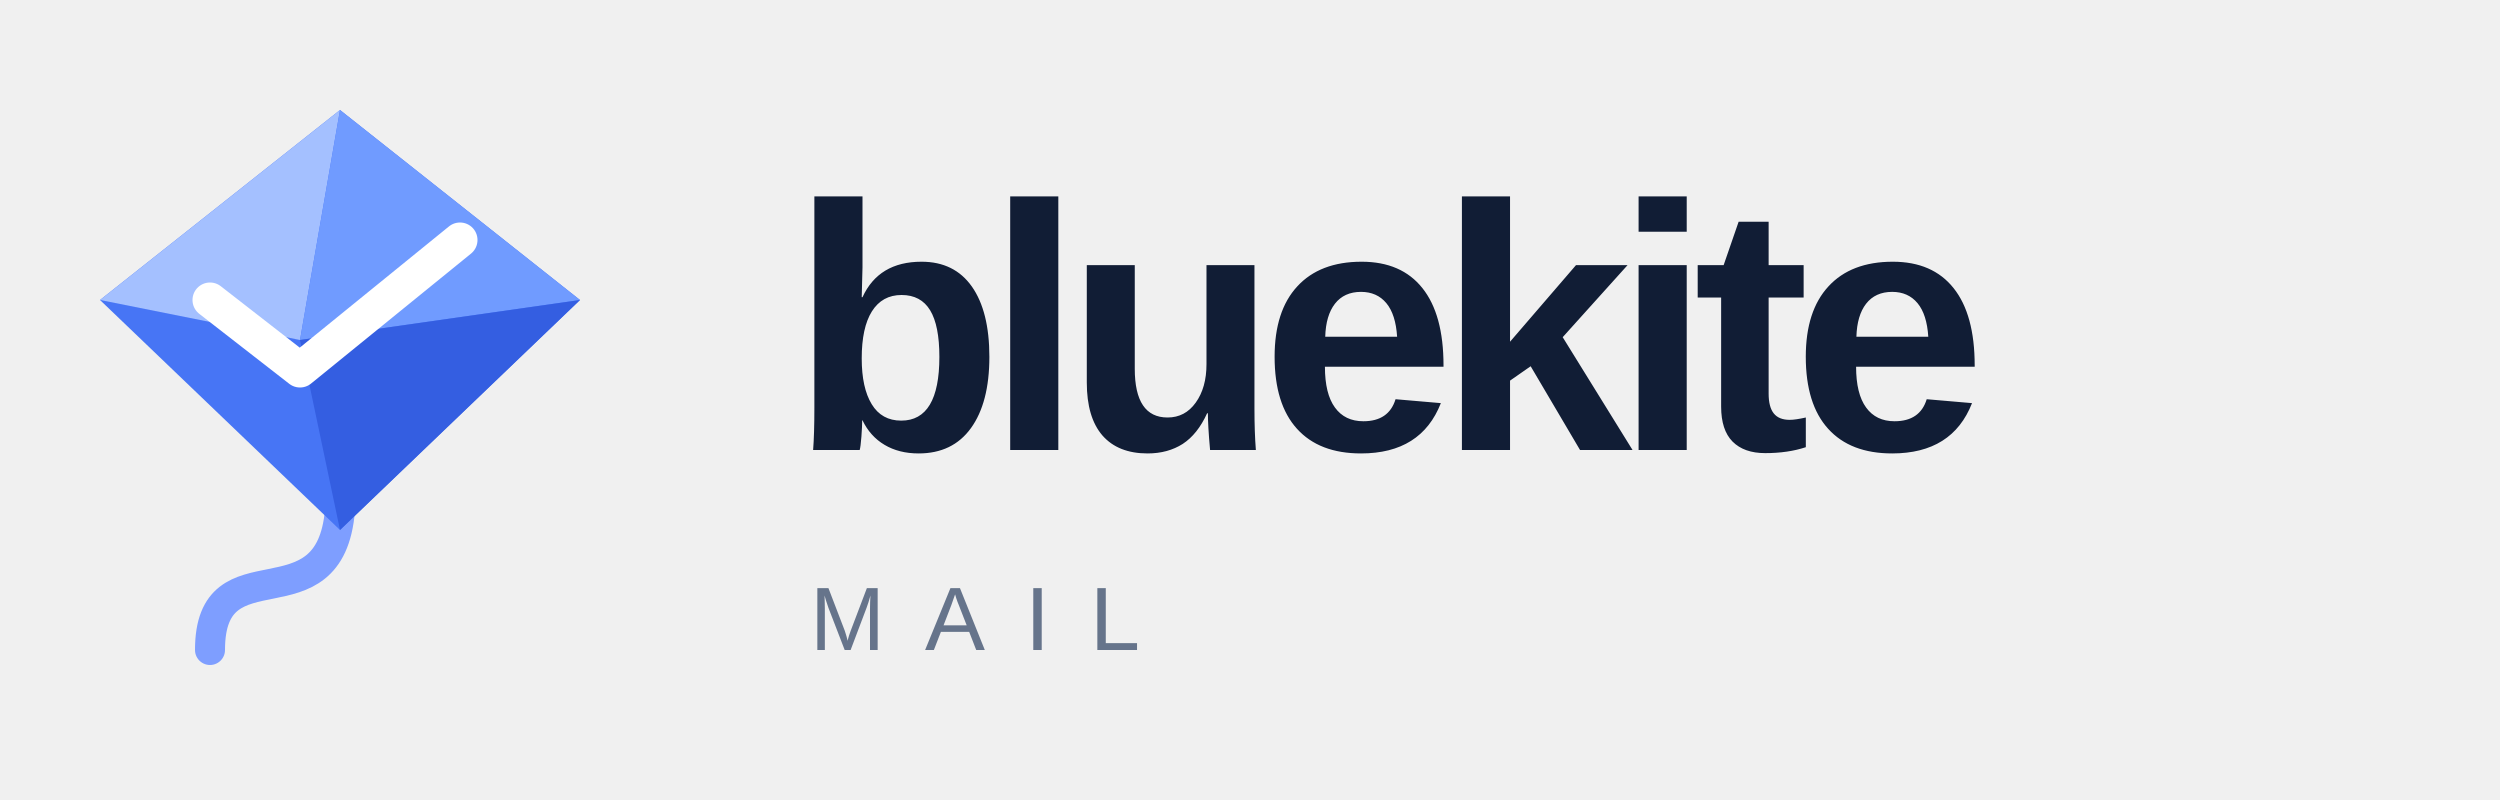
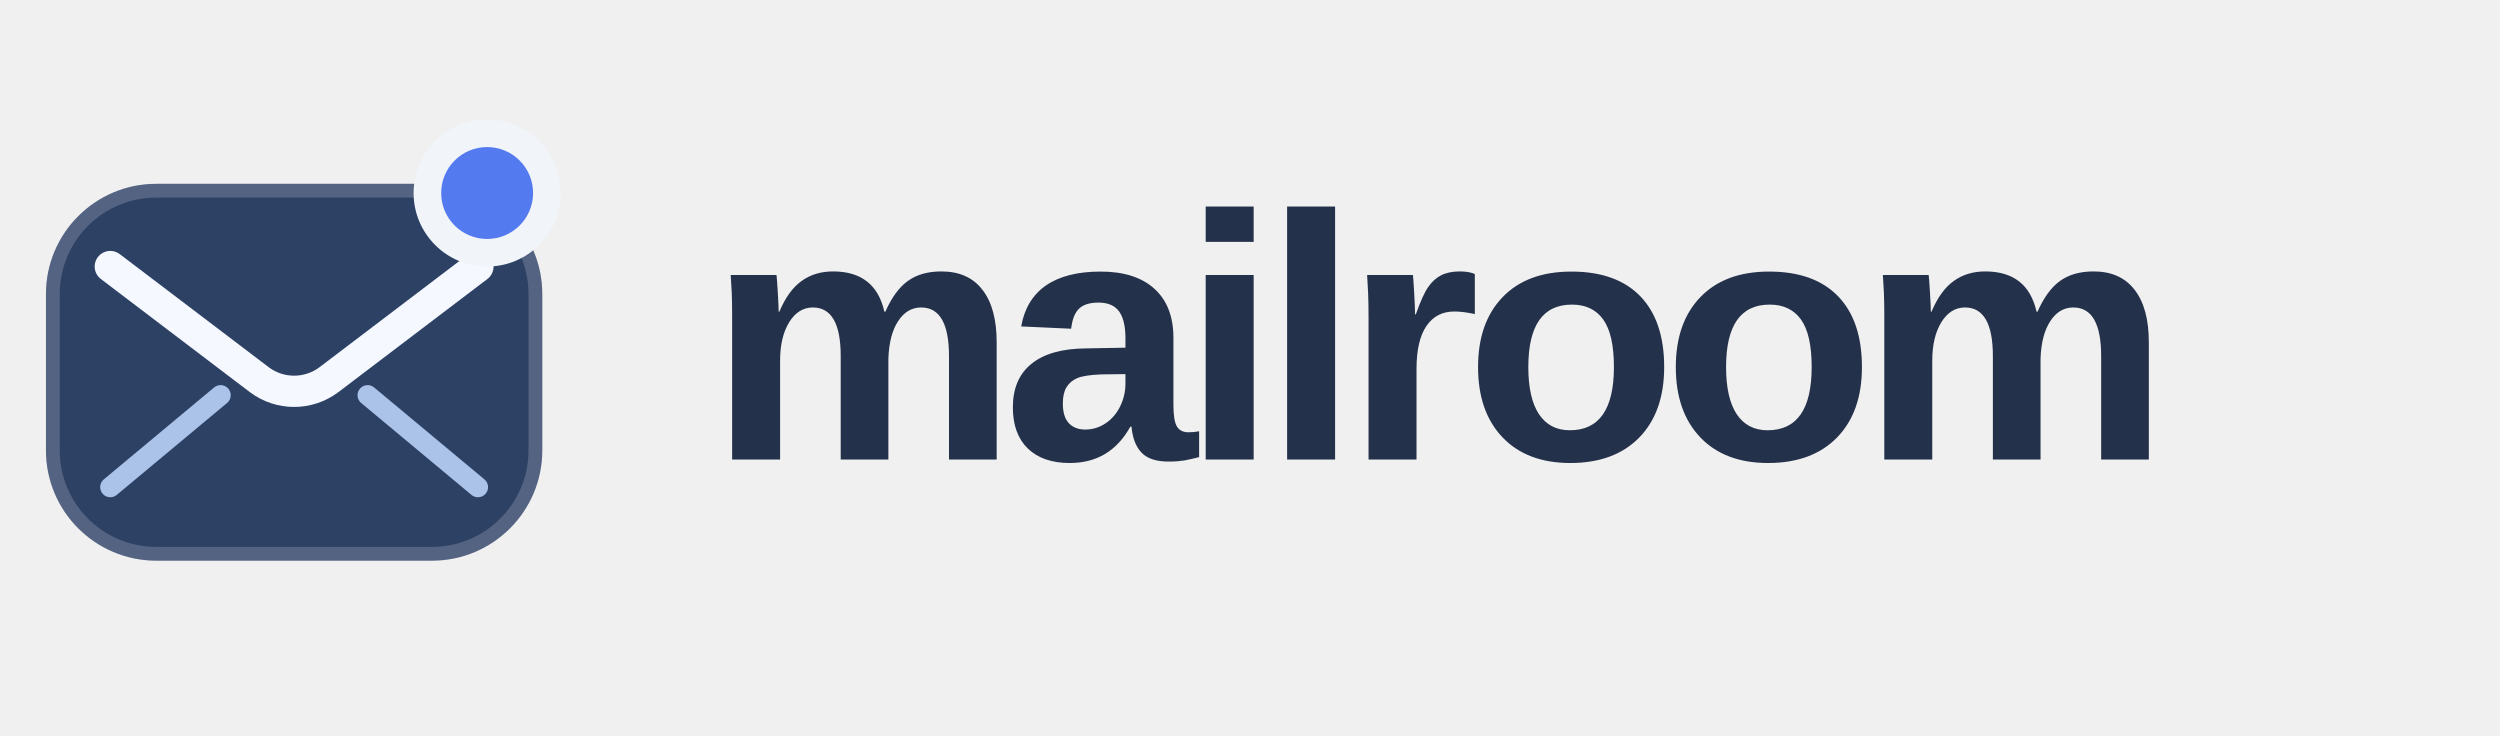
- <svg xmlns="http://www.w3.org/2000/svg" viewBox="0 0 250 80">
-   <g transform="translate(0 6)">
+ <svg xmlns="http://www.w3.org/2000/svg" viewBox="0 0 272 80">
+   <g transform="translate(0 8)">
    <g fill="none">
-       <path d="M34 45c-1 12-13 3-13 14" stroke="#7E9EFF" stroke-width="3" stroke-linecap="round" />
-       <path d="M34 5 58 24 34 47 10 24Z" fill="#4775F5" />
-       <path d="M34 5 30 28 10 24Z" fill="#A4C0FF" />
-       <path d="m34 5 24 19-28 4Z" fill="#709BFF" />
-       <path d="m30 28 28-4-24 23Z" fill="#345EE1" />
-       <path d="m21 24 9 7 16-13" stroke="white" stroke-width="3.5" stroke-linecap="round" stroke-linejoin="round" />
+       <rect x="5" y="12" width="54" height="41" rx="12" fill="#2D4165" />
+       <rect x="5.75" y="12.75" width="52.5" height="39.5" rx="11.25" stroke="#FFFFFF" stroke-opacity=".18" stroke-width="1.5" />
+       <path d="m12 21 16.2 12.3a6.3 6.3 0 0 0 7.6 0L52 21" stroke="#F5F8FF" stroke-width="3.4" stroke-linecap="round" stroke-linejoin="round" />
+       <path d="m12 45 12-10m28 10L40 35" stroke="#ABC2E9" stroke-width="2.2" stroke-linecap="round" />
+       <circle cx="53" cy="13" r="8" fill="#F1F4F8" />
+       <circle cx="53" cy="13" r="5" fill="#547AF0" />
    </g>
  </g>
-   <text x="79" y="45" fill="#111D35" font-family="Arial,sans-serif" font-size="35" font-weight="600" letter-spacing="-1.8">bluekite</text>
-   <text x="81" y="65" fill="#66748B" font-family="Arial,sans-serif" font-size="9" letter-spacing="4">MAIL</text>
+   <text x="77" y="50" fill="#24314A" font-family="Arial,sans-serif" font-size="38" font-weight="600" letter-spacing="-1.7">mailroom</text>
</svg>
